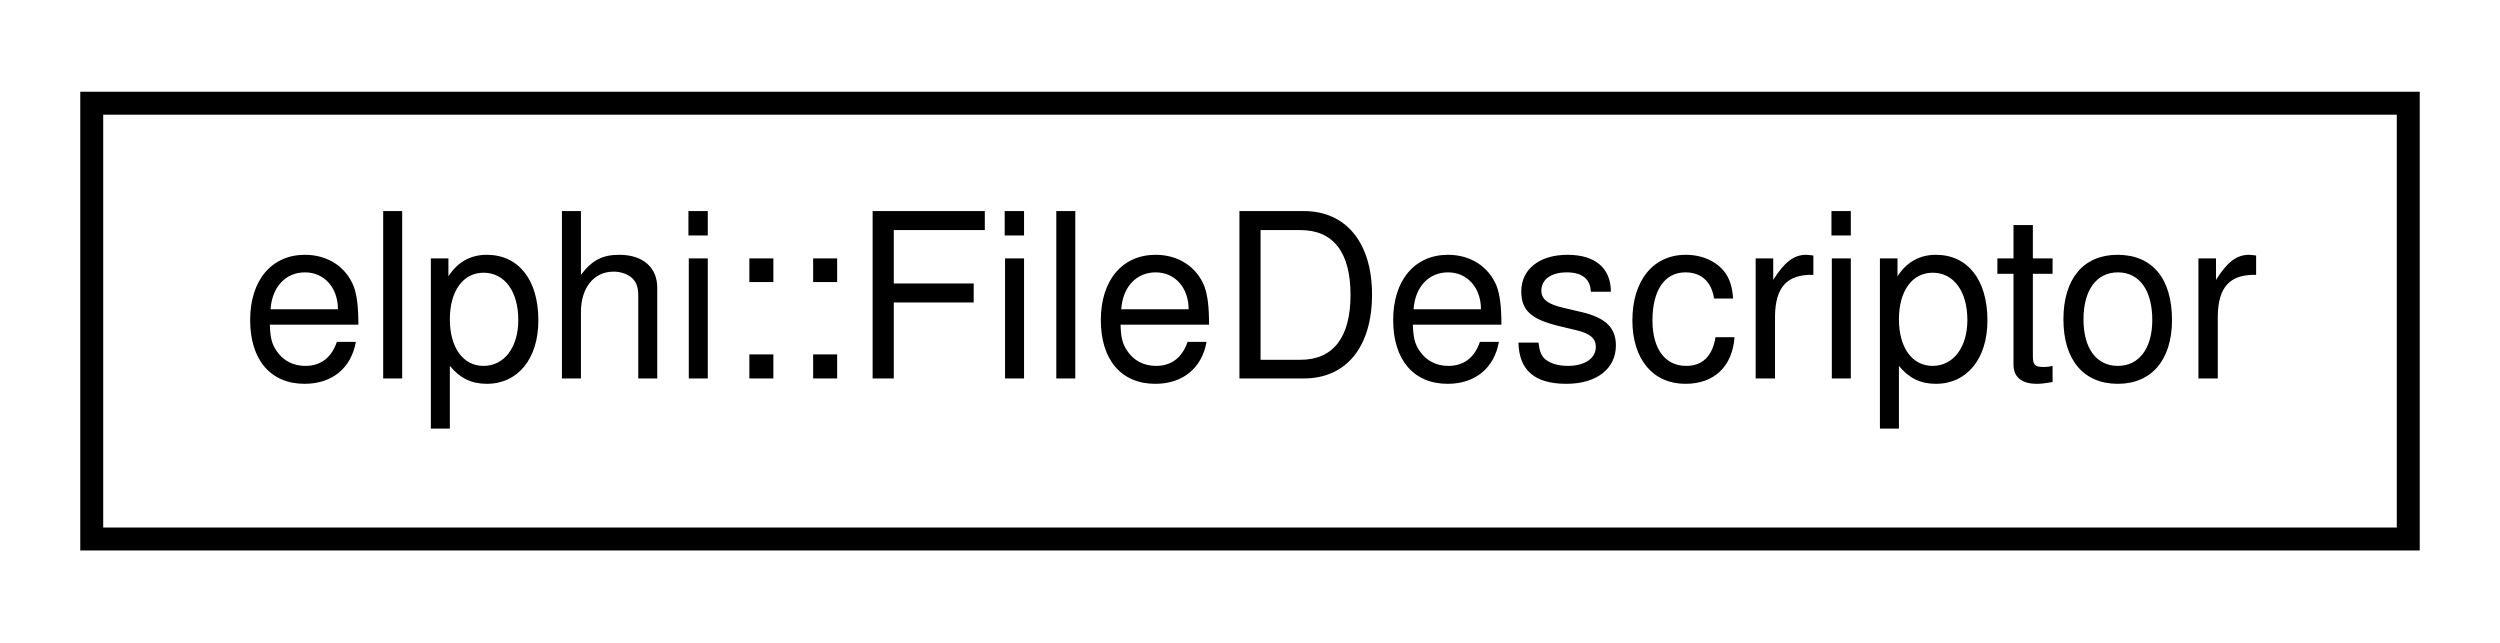
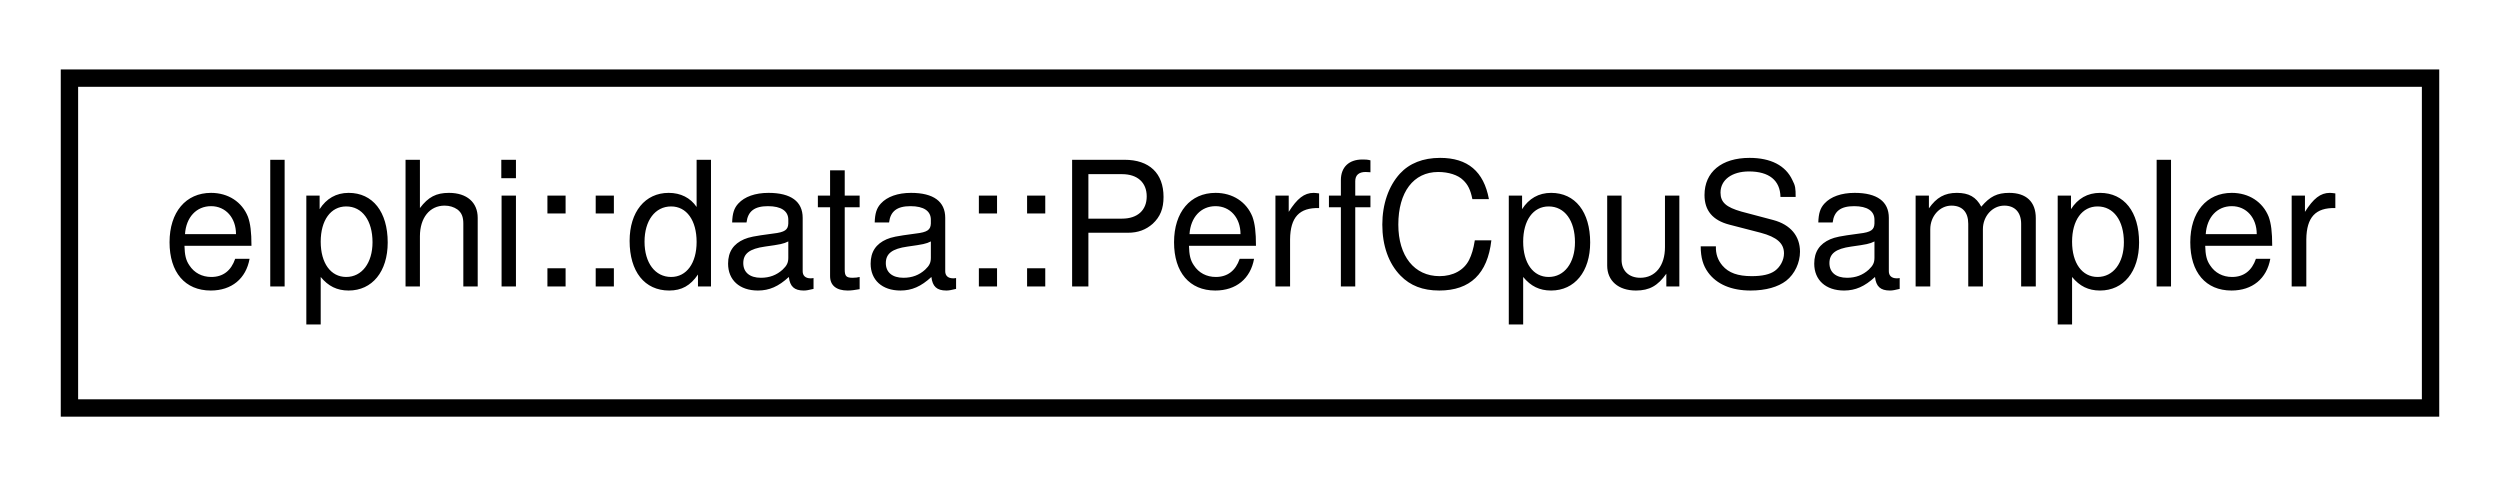
- <svg xmlns="http://www.w3.org/2000/svg" xmlns:xlink="http://www.w3.org/1999/xlink" width="109pt" height="28pt" viewBox="0.00 0.00 109.00 28.00">
+ <svg xmlns="http://www.w3.org/2000/svg" xmlns:xlink="http://www.w3.org/1999/xlink" width="144pt" height="28pt" viewBox="0.00 0.00 144.00 28.00">
  <g id="graph0" class="graph" transform="scale(1 1) rotate(0) translate(4 24)">
    <g id="node1" class="node">
      <g id="a_node1">
-         <a xlink:href="classelphi_1_1FileDescriptor.html" target="_top" xlink:title=" ">
-           <polygon fill="none" stroke="black" points="0,-0.5 0,-19.5 101,-19.5 101,-0.5 0,-0.5" />
-           <text text-anchor="middle" x="50.5" y="-7.5" font-family="Helvetica,sans-Serif" font-size="10.00">elphi::FileDescriptor</text>
+         <a xlink:href="classelphi_1_1data_1_1PerfCpuSampler.html" target="_top" xlink:title="Sample CPU activity.">
+           <polygon fill="none" stroke="black" points="0,-0.5 0,-19.5 136,-19.5 136,-0.5 0,-0.5" />
+           <text text-anchor="middle" x="68" y="-7.5" font-family="Helvetica,sans-Serif" font-size="10.00">elphi::data::PerfCpuSampler</text>
        </a>
      </g>
    </g>
  </g>
</svg>
